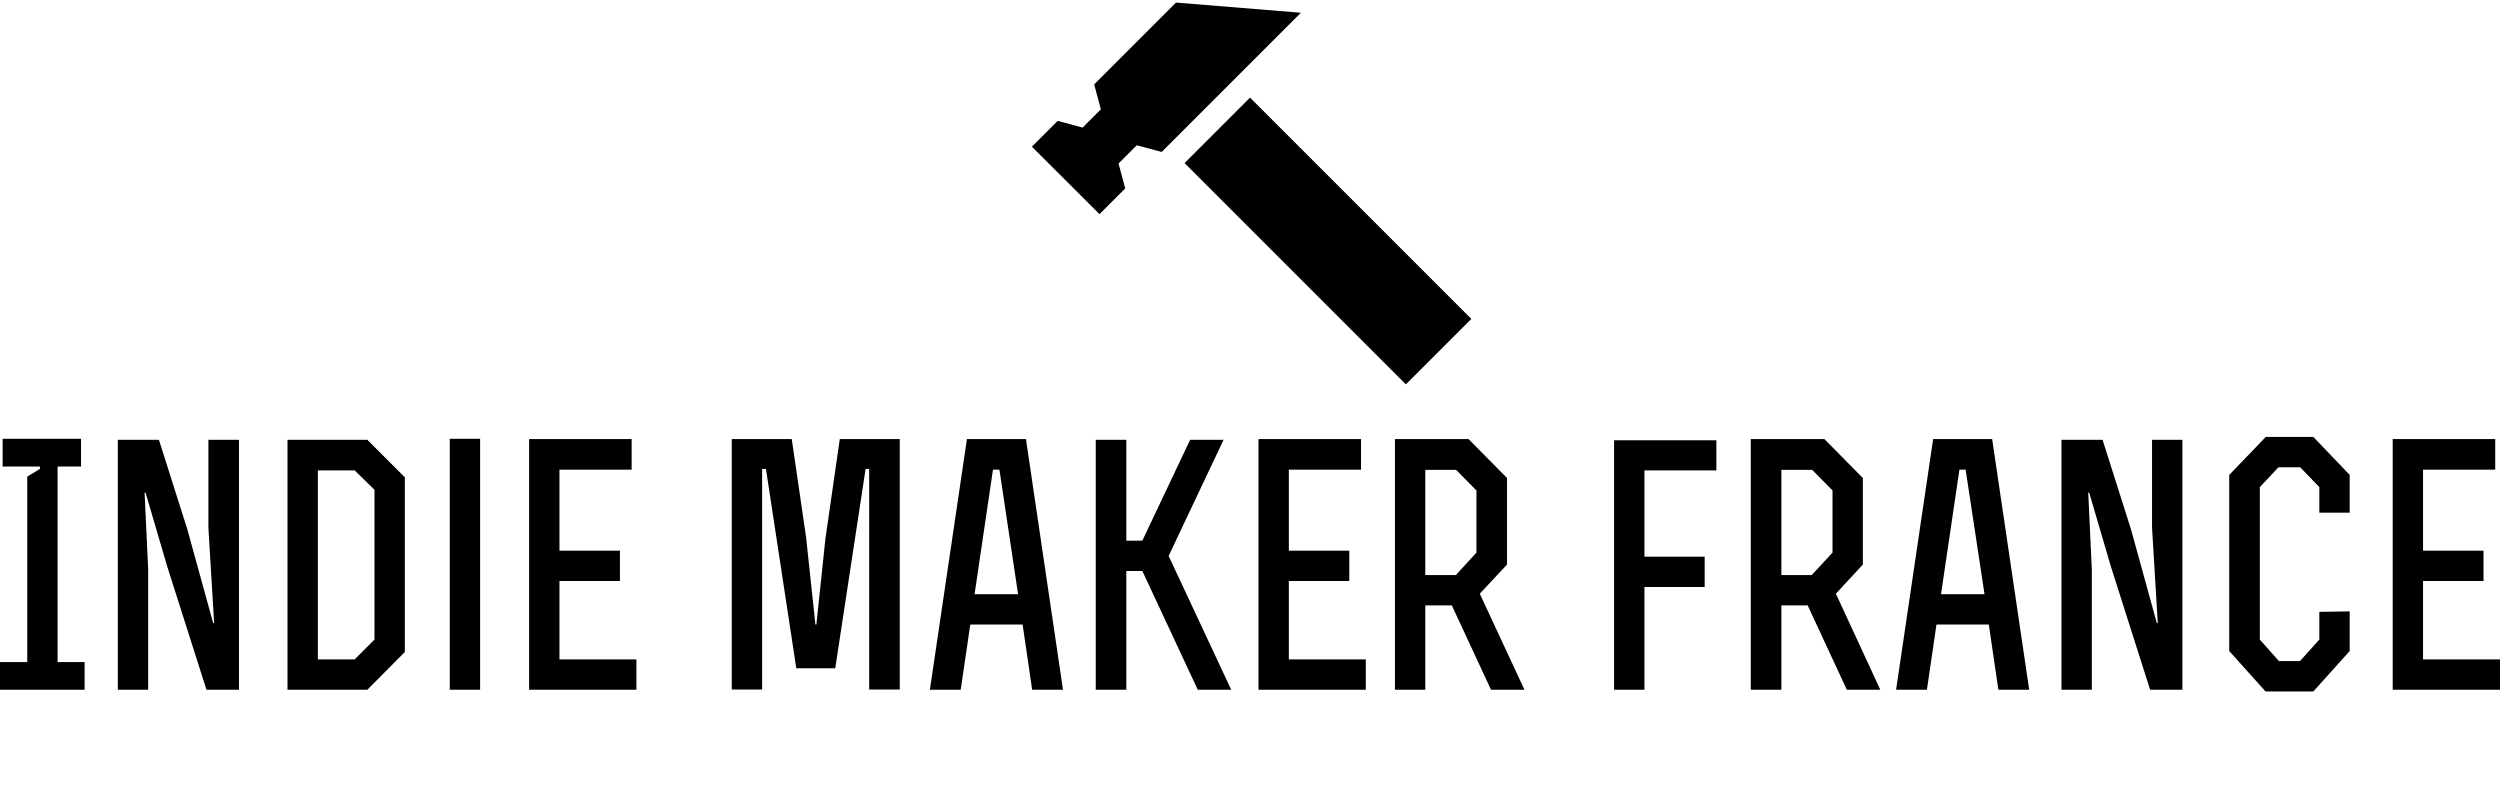
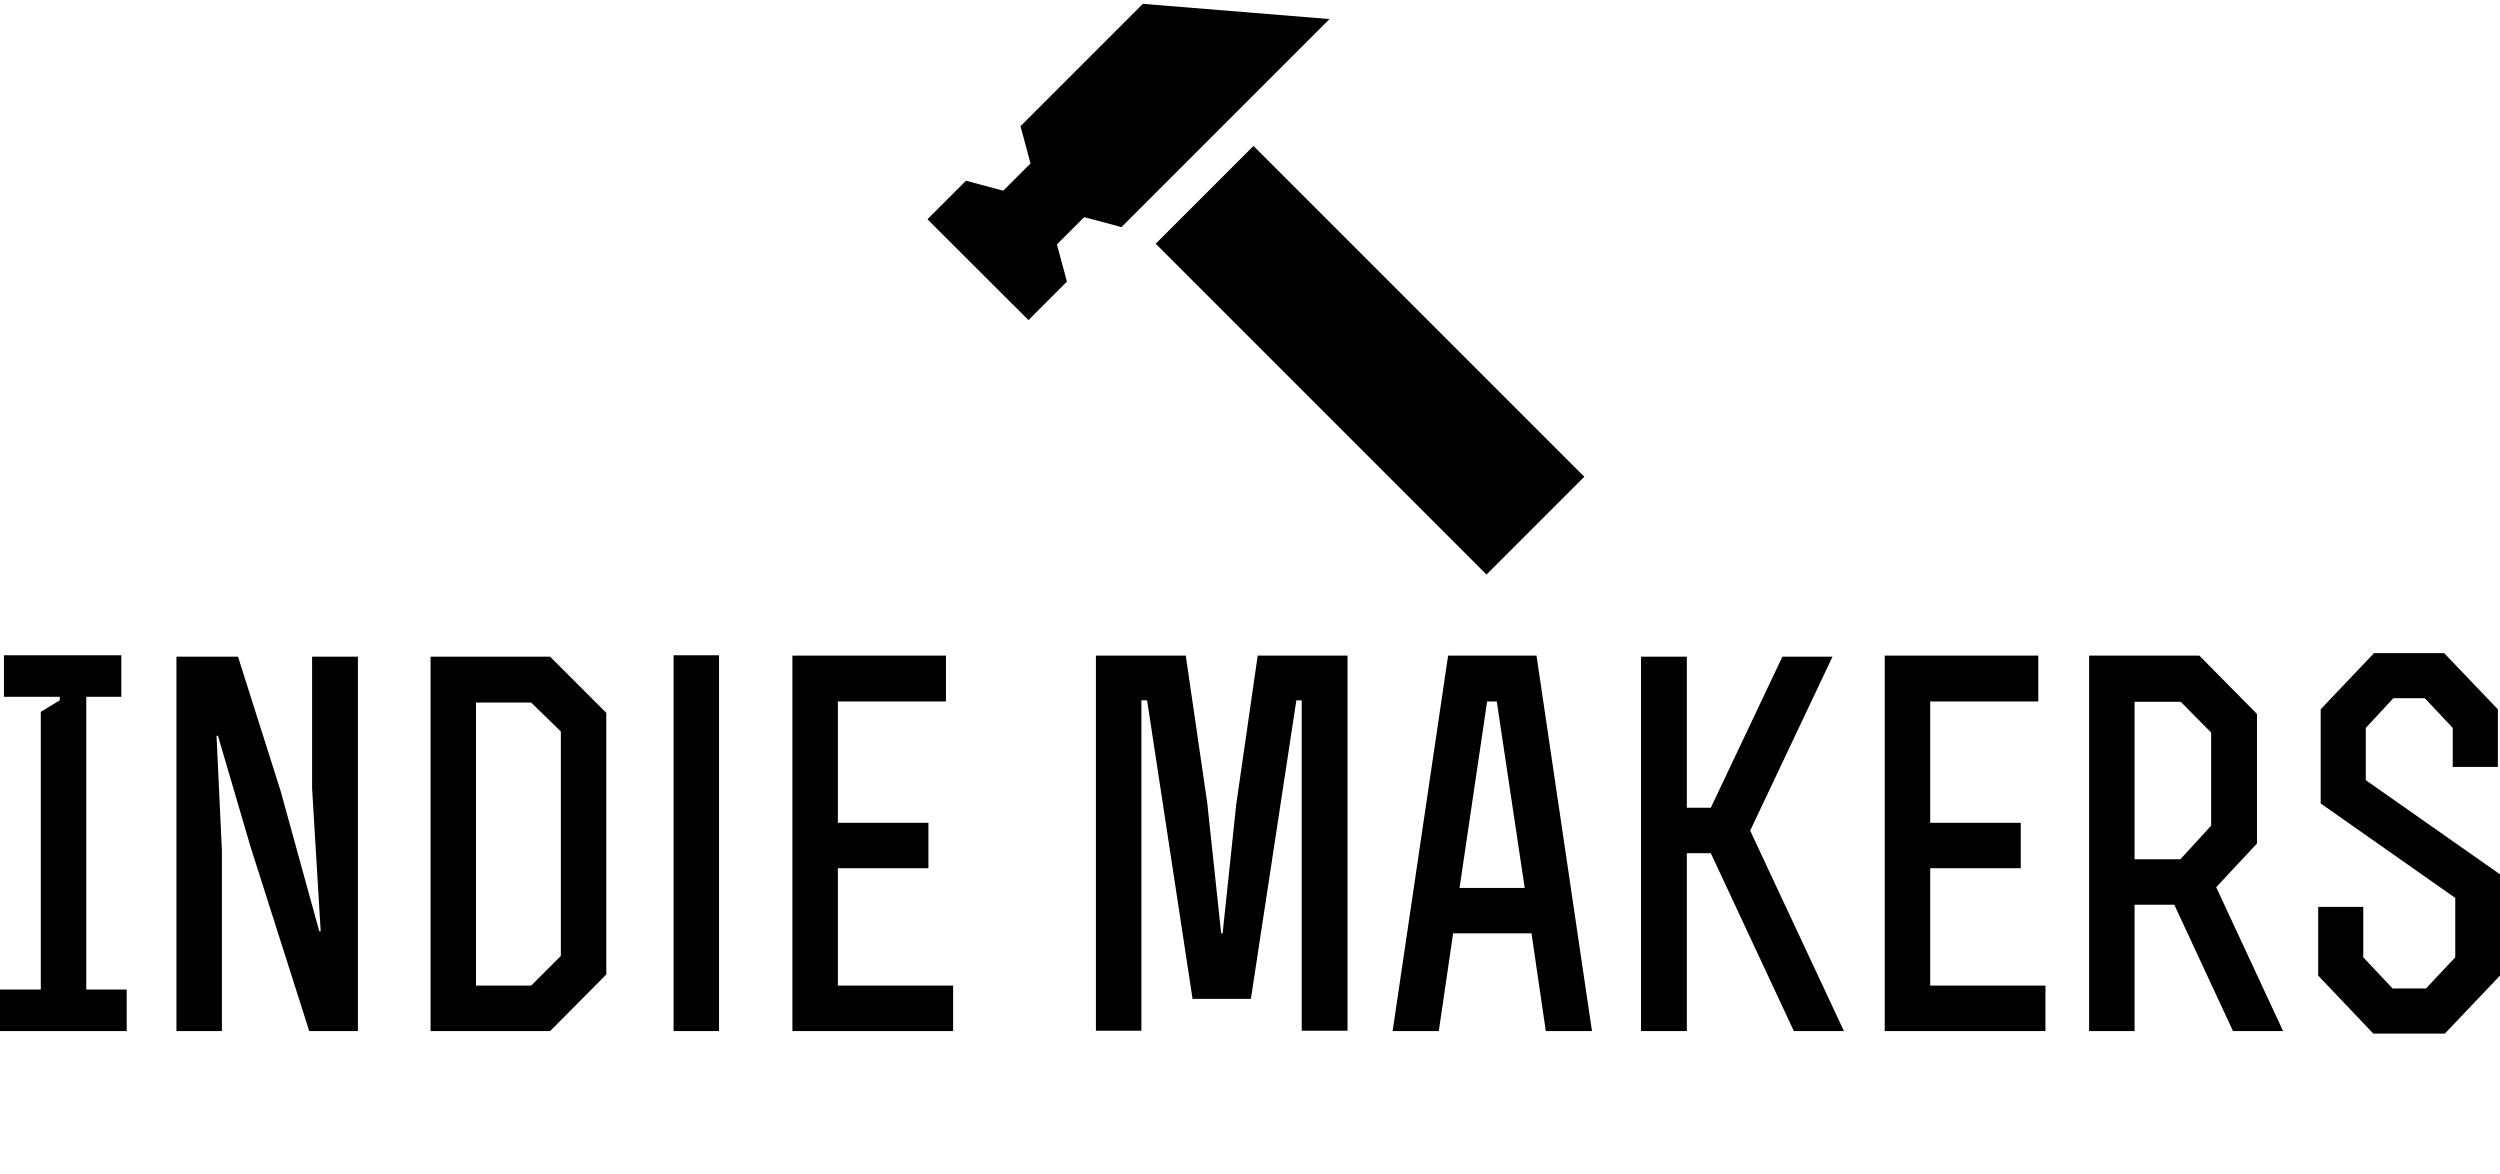
- <svg xmlns="http://www.w3.org/2000/svg" data-v-d3f97b9e="" viewBox="0 0 589.352 189">
-   <g data-v-d3f97b9e="" id="d2d0a739-ffe8-4c15-b341-fe96ab01ad34" fill="black" transform="matrix(5.633803,0,0,5.633803,-2.197188,103.4507)">
-     <path d="M3.93 10.50L3.93 9.34L2.80 9.34L2.80 1.16L3.78 1.16L3.78 0L0.50 0L0.50 1.16L2.06 1.16L2.06 1.26L1.53 1.58L1.53 9.34L0.39 9.34L0.39 10.50ZM5.32 10.50L6.59 10.50L6.59 5.46L6.44 2.25L6.48 2.25L7.39 5.35L9.03 10.50L10.39 10.50L10.39 0.04L9.11 0.04L9.11 3.72L9.35 7.71L9.31 7.71L8.23 3.79L7.04 0.04L5.32 0.04ZM13.69 9.23L13.69 1.32L15.23 1.32L16.06 2.13L16.06 8.40L15.23 9.23ZM12.42 10.50C13.52 10.50 14.64 10.50 15.76 10.50L17.33 8.92L17.33 1.61L15.76 0.04L12.42 0.04ZM20.48 10.50L20.48 0C19.39 0 20.30 0 19.21 0L19.21 10.50ZM23.80 4.68L23.80 1.29L26.82 1.29L26.82 0.01C25.13 0.01 24.22 0.01 22.53 0.01L22.53 10.50L27.02 10.50L27.02 9.23L23.80 9.23L23.80 5.95L26.33 5.95L26.33 4.68ZM36.76 10.49L38.04 10.49L38.04 0.01L35.53 0.01L34.93 4.17L34.55 7.77L34.51 7.77L34.12 4.12L33.52 0.01C32.38 0.01 32.14 0.01 31.01 0.01L31.01 10.49L32.28 10.49L32.28 1.26L32.44 1.26L33.71 9.60L35.34 9.60L36.61 1.26L36.76 1.26ZM39.30 10.50L40.59 10.50L40.99 7.77L43.18 7.77L43.58 10.50L44.87 10.50L43.32 0.01L40.85 0.01ZM42.99 6.50L41.17 6.50L41.94 1.29L42.21 1.29ZM47.52 0.04L46.24 0.04L46.24 10.50L47.52 10.50L47.52 5.53L48.19 5.53L50.51 10.50L51.91 10.50L49.29 4.90L51.59 0.04L50.19 0.04L48.19 4.26L47.52 4.26ZM54.32 4.68L54.32 1.29L57.34 1.29L57.34 0.01C55.65 0.01 54.74 0.01 53.05 0.01L53.05 10.50L57.54 10.50L57.54 9.23L54.32 9.23L54.32 5.95L56.85 5.95L56.85 4.68ZM60.03 1.30L61.32 1.30L62.17 2.16L62.17 4.76L61.31 5.70L60.03 5.70ZM60.03 6.97L61.14 6.97L62.78 10.50L64.18 10.50L62.31 6.48L63.45 5.26L63.45 1.64L61.84 0.01L58.76 0.01L58.76 10.50L60.03 10.50ZM69.20 4.93L69.20 1.32L72.21 1.32L72.21 0.06C70.52 0.06 69.62 0.06 67.93 0.06L67.93 10.50C68.36 10.50 68.78 10.50 69.20 10.50L69.20 6.20L71.72 6.20L71.72 4.93ZM74.93 1.30L76.22 1.30L77.07 2.16L77.07 4.76L76.20 5.70L74.93 5.70ZM74.93 6.97L76.03 6.97L77.67 10.50L79.07 10.50L77.21 6.48L78.34 5.26L78.34 1.64L76.73 0.01L73.65 0.01L73.65 10.50L74.93 10.50ZM79.73 10.50L81.02 10.50L81.42 7.77L83.61 7.77L84.01 10.50L85.30 10.50L83.75 0.01L81.28 0.01ZM83.43 6.50L81.61 6.50L82.38 1.29L82.64 1.29ZM86.65 10.50L87.92 10.50L87.92 5.46L87.77 2.25L87.81 2.25L88.72 5.35L90.36 10.50L91.71 10.50L91.71 0.04L90.44 0.04L90.44 3.72L90.68 7.71L90.64 7.71L89.56 3.79L88.37 0.04L86.65 0.04ZM97.44 3.09L98.71 3.09L98.71 1.51L97.19-0.08L95.20-0.08L93.67 1.51L93.67 8.88L95.19 10.57L97.19 10.57L98.71 8.88L98.71 7.22L97.44 7.24L97.44 8.40L96.63 9.30L95.75 9.30L94.95 8.40L94.95 2.02L95.73 1.19L96.64 1.19L97.44 2.02ZM101.78 4.68L101.78 1.29L104.80 1.29L104.80 0.01C103.11 0.01 102.20 0.01 100.51 0.01L100.51 10.50L105 10.50L105 9.23L101.78 9.23L101.78 5.95L104.31 5.95L104.31 4.68Z" />
+ <svg xmlns="http://www.w3.org/2000/svg" data-v-423bf9ae="" viewBox="0 0 394.262 185" class="iconAboveSlogan">
+   <g data-v-423bf9ae="" id="1cd1231c-1b11-4897-91c8-2024ac225625" fill="black" transform="matrix(5.644403,0,0,5.644403,-2.201323,103.3387)">
+     <path d="M3.93 10.50L3.93 9.34L2.80 9.34L2.80 1.16L3.78 1.16L3.78 0L0.50 0L0.50 1.16L2.06 1.16L2.06 1.26L1.53 1.58L1.53 9.34L0.39 9.34L0.39 10.50ZM5.32 10.50L6.59 10.50L6.59 5.46L6.44 2.25L6.48 2.25L7.39 5.35L9.03 10.50L10.39 10.50L10.39 0.04L9.11 0.04L9.11 3.72L9.35 7.71L9.31 7.71L8.23 3.79L7.04 0.04L5.32 0.04ZM13.69 9.23L13.69 1.32L15.23 1.32L16.06 2.13L16.06 8.40L15.23 9.23ZM12.42 10.50C13.52 10.50 14.64 10.50 15.76 10.50L17.33 8.92L17.33 1.61L15.76 0.04L12.42 0.04ZM20.48 10.50L20.48 0C19.39 0 20.30 0 19.21 0L19.21 10.50ZM23.80 4.68L23.80 1.29L26.82 1.29L26.82 0.01C25.13 0.01 24.22 0.01 22.53 0.01L22.53 10.50L27.02 10.50L27.02 9.23L23.80 9.23L23.80 5.95L26.33 5.95L26.33 4.68ZM36.76 10.49L38.04 10.49L38.04 0.01L35.53 0.01L34.93 4.17L34.55 7.77L34.51 7.77L34.12 4.12L33.52 0.01C32.38 0.01 32.14 0.01 31.01 0.01L31.01 10.49L32.28 10.49L32.28 1.26L32.44 1.26L33.71 9.60L35.34 9.60L36.61 1.26L36.76 1.26ZM39.30 10.50L40.59 10.50L40.99 7.77L43.18 7.77L43.58 10.50L44.87 10.50L43.32 0.01L40.85 0.01ZM42.99 6.50L41.17 6.50L41.94 1.29L42.21 1.29ZM47.52 0.04L46.24 0.04L46.24 10.50L47.52 10.50L47.52 5.53L48.19 5.53L50.51 10.50L51.91 10.50L49.29 4.90L51.59 0.04L50.19 0.04L48.19 4.26L47.52 4.26ZM54.32 4.68L54.32 1.29L57.34 1.29L57.34 0.01C55.65 0.01 54.74 0.01 53.05 0.01L53.05 10.50L57.54 10.50L57.54 9.23L54.32 9.23L54.32 5.95L56.85 5.95L56.85 4.68ZM60.03 1.30L61.32 1.30L62.17 2.16L62.17 4.76L61.31 5.70L60.03 5.70ZM60.03 6.97L61.14 6.97L62.78 10.50L64.18 10.50L62.31 6.48L63.45 5.26L63.45 1.64L61.84 0.01L58.76 0.01L58.76 10.50L60.03 10.50ZM66.42 7.03L65.16 7.03L65.16 8.95L66.70 10.57L68.70 10.57L70.24 8.95L70.24 6.12L66.49 3.49L66.49 2.03L67.26 1.20L68.14 1.20L68.92 2.03L68.92 3.12L70.18 3.12L70.18 1.51L68.68-0.06L66.72-0.06L65.23 1.51L65.23 4.14L68.99 6.78L68.99 8.44L68.17 9.31L67.24 9.31L66.42 8.44Z" />
  </g>
-   <g data-v-d3f97b9e="" id="0946f54e-37db-4db6-b0a9-bf0c428c61fd" transform="matrix(1.037105,0,0,1.037105,243.2022,-6.245192)" stroke="none" fill="black">
+   <g data-v-423bf9ae="" id="228ae1a0-e29e-415f-9801-9b8dd4070f5f" transform="matrix(1.037105,0,0,1.037105,146.2022,-6.245192)" stroke="none" fill="black">
    <path d="M34.763 43.085L49.638 28.21l50.304 50.303-14.876 14.875zM19.75 43.189l4.147-4.147 5.665 1.518 31.64-31.64-28.388-2.312L14.212 25.21l1.519 5.665-4.148 4.147-5.664-1.519-5.862 5.862 15.364 15.334 5.847-5.846z" />
  </g>
-   <g data-v-d3f97b9e="" id="65627509-9b47-4f6a-9f2d-93e923810c7c" fill="black" transform="matrix(1.472693,0,0,1.472693,73.45881,197.7558)">
+   <g data-v-423bf9ae="" id="1a156350-ff2f-4b88-bef2-5d7f98583f68" fill="black" transform="matrix(0.9851941,0,0,0.9851941,50.16866,200.849)">
    <path d="M5.04 2.21L1.13 2.21L1.13 11.48L5.04 11.48C7.25 11.48 9.30 9.74 9.30 6.85C9.30 3.95 7.25 2.21 5.04 2.21ZM5.00 10.49L2.18 10.49L2.18 3.21L5.00 3.21C6.97 3.21 8.25 4.86 8.25 6.85C8.25 8.83 6.97 10.49 5.00 10.49ZM24.81 3.22L24.81 2.21L17.99 2.21L17.99 11.48L24.81 11.48L24.81 10.47L19.04 10.47L19.04 7.35L24.19 7.35L24.19 6.33L19.04 6.33L19.04 3.22ZM34.01 4.65C34.01 4.03 34.37 3.08 36.47 3.08C38.16 3.08 38.95 3.82 39.06 4.75L40.14 4.75C40.05 3.36 38.93 2.10 36.47 2.10C34.15 2.10 32.98 3.15 32.98 4.66C32.98 7.84 39.33 6.69 39.33 8.96C39.33 10.05 38.35 10.60 36.78 10.60C35.17 10.60 33.87 10.05 33.80 8.71L32.70 8.71C32.84 10.37 33.96 11.59 36.71 11.59C38.99 11.59 40.38 10.64 40.38 8.92C40.38 5.68 34.01 6.80 34.01 4.65ZM60.03 2.21L58.98 2.21L58.98 11.48L60.03 11.48ZM73.21 2.21L69.30 2.21L69.30 11.48L73.21 11.48C75.42 11.48 77.46 9.74 77.46 6.85C77.46 3.95 75.42 2.21 73.21 2.21ZM73.16 10.49L70.35 10.49L70.35 3.21L73.16 3.21C75.14 3.21 76.41 4.86 76.41 6.85C76.41 8.83 75.14 10.49 73.16 10.49ZM92.97 3.22L92.97 2.21L86.16 2.21L86.16 11.48L92.97 11.48L92.97 10.47L87.21 10.47L87.21 7.35L92.36 7.35L92.36 6.33L87.21 6.33L87.21 3.22ZM108.49 3.22L108.49 2.21L101.67 2.21L101.67 11.48L108.49 11.48L108.49 10.47L102.72 10.47L102.72 7.35L107.87 7.35L107.87 6.33L102.72 6.33L102.72 3.22ZM117.68 4.65C117.68 4.03 118.05 3.08 120.15 3.08C121.84 3.08 122.63 3.82 122.74 4.75L123.82 4.75C123.73 3.36 122.61 2.10 120.15 2.10C117.82 2.10 116.66 3.15 116.66 4.66C116.66 7.84 123.00 6.69 123.00 8.96C123.00 10.05 122.02 10.60 120.46 10.60C118.85 10.60 117.54 10.05 117.47 8.71L116.38 8.71C116.52 10.37 117.64 11.59 120.39 11.59C122.67 11.59 124.05 10.64 124.05 8.92C124.05 5.68 117.68 6.80 117.68 4.65ZM143.71 8.18L146.83 8.18C148.81 8.18 150.02 7.03 150.02 5.19C150.02 3.37 148.81 2.21 146.83 2.21L142.66 2.21L142.66 11.48L143.71 11.48ZM146.76 3.21C148.22 3.21 148.97 3.96 148.97 5.19C148.97 6.44 148.22 7.20 146.76 7.20L143.71 7.20L143.71 3.21ZM159.50 7.92L162.72 7.92L164.96 11.48L166.21 11.48L163.77 7.74C164.81 7.50 166.01 6.90 166.01 5.11C166.01 3.35 164.79 2.21 162.89 2.21L158.45 2.21L158.45 11.48L159.50 11.48ZM159.50 3.21L162.76 3.21C164.08 3.21 164.96 3.93 164.96 5.11C164.96 6.55 163.70 6.93 162.71 6.93L159.50 6.93ZM178.93 2.10C176.12 2.10 174.23 4.21 174.23 6.85C174.23 9.48 176.12 11.59 178.93 11.59C181.75 11.59 183.64 9.48 183.64 6.85C183.64 4.21 181.75 2.10 178.93 2.10ZM178.93 10.57C176.68 10.57 175.28 8.93 175.28 6.85C175.28 4.76 176.68 3.12 178.93 3.12C181.19 3.12 182.59 4.76 182.59 6.85C182.59 8.93 181.19 10.57 178.93 10.57ZM199.01 3.22L199.01 2.21L192.32 2.21L192.32 11.48L193.37 11.48L193.37 7.46L198.39 7.46L198.39 6.44L193.37 6.44L193.37 3.22ZM208.53 2.21L207.48 2.21L207.48 11.48L208.53 11.48ZM224.38 2.21L216.86 2.21L216.86 3.22L220.09 3.22L220.09 11.48L221.14 11.48L221.14 3.22L224.38 3.22ZM236.04 2.21L234.72 2.21L230.79 11.48L231.95 11.48L233.09 8.79L237.68 8.79L238.81 11.48L239.97 11.48ZM233.49 7.83L235.38 3.30L237.27 7.83ZM253.99 6.75C254.65 6.45 255.23 5.85 255.23 4.66C255.23 3.54 254.49 2.21 252.31 2.21L248.15 2.21L248.15 11.48L252.55 11.48C254.66 11.48 255.71 10.43 255.71 9.04C255.71 7.66 254.77 7 253.99 6.75ZM249.20 3.21L252.42 3.21C253.69 3.21 254.18 3.98 254.18 4.75C254.18 5.88 253.27 6.36 252.31 6.36L249.20 6.36ZM252.66 10.49L249.20 10.49L249.20 7.31L252.55 7.31C254.02 7.31 254.66 8.09 254.66 8.96C254.66 9.93 253.93 10.49 252.66 10.49ZM264.42 2.21L264.42 11.48L270.52 11.48L270.52 10.47L265.47 10.47L265.47 2.21ZM285.70 3.22L285.70 2.21L278.88 2.21L278.88 11.48L285.70 11.48L285.70 10.47L279.93 10.47L279.93 7.35L285.08 7.35L285.08 6.33L279.93 6.33L279.93 3.22ZM294.90 4.65C294.90 4.03 295.26 3.08 297.36 3.08C299.05 3.08 299.84 3.82 299.95 4.75L301.03 4.75C300.94 3.36 299.82 2.10 297.36 2.10C295.04 2.10 293.87 3.15 293.87 4.66C293.87 7.84 300.22 6.69 300.22 8.96C300.22 10.05 299.24 10.60 297.67 10.60C296.06 10.60 294.76 10.05 294.69 8.71L293.59 8.71C293.73 10.37 294.85 11.59 297.60 11.59C299.88 11.59 301.27 10.64 301.27 8.92C301.27 5.68 294.90 6.80 294.90 4.65Z" />
  </g>
</svg>
